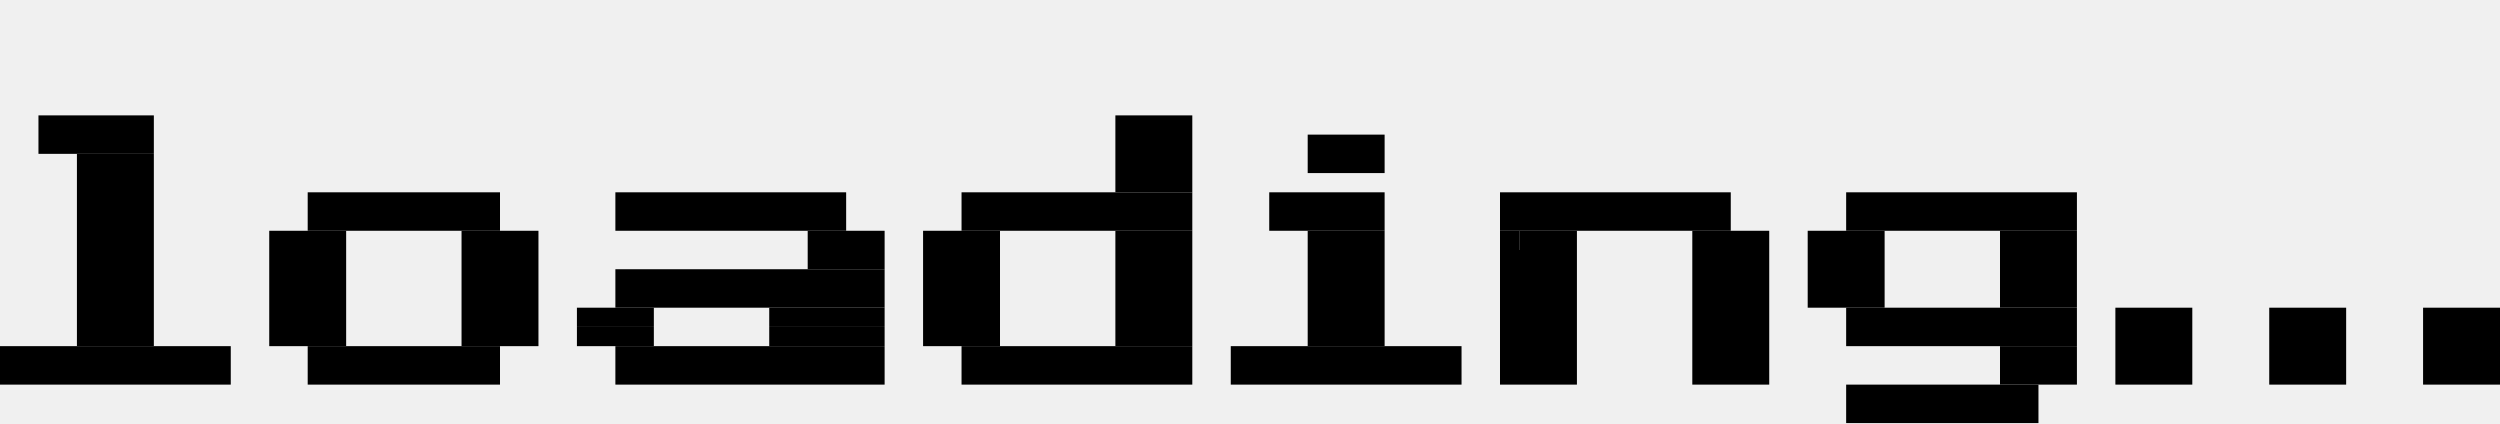
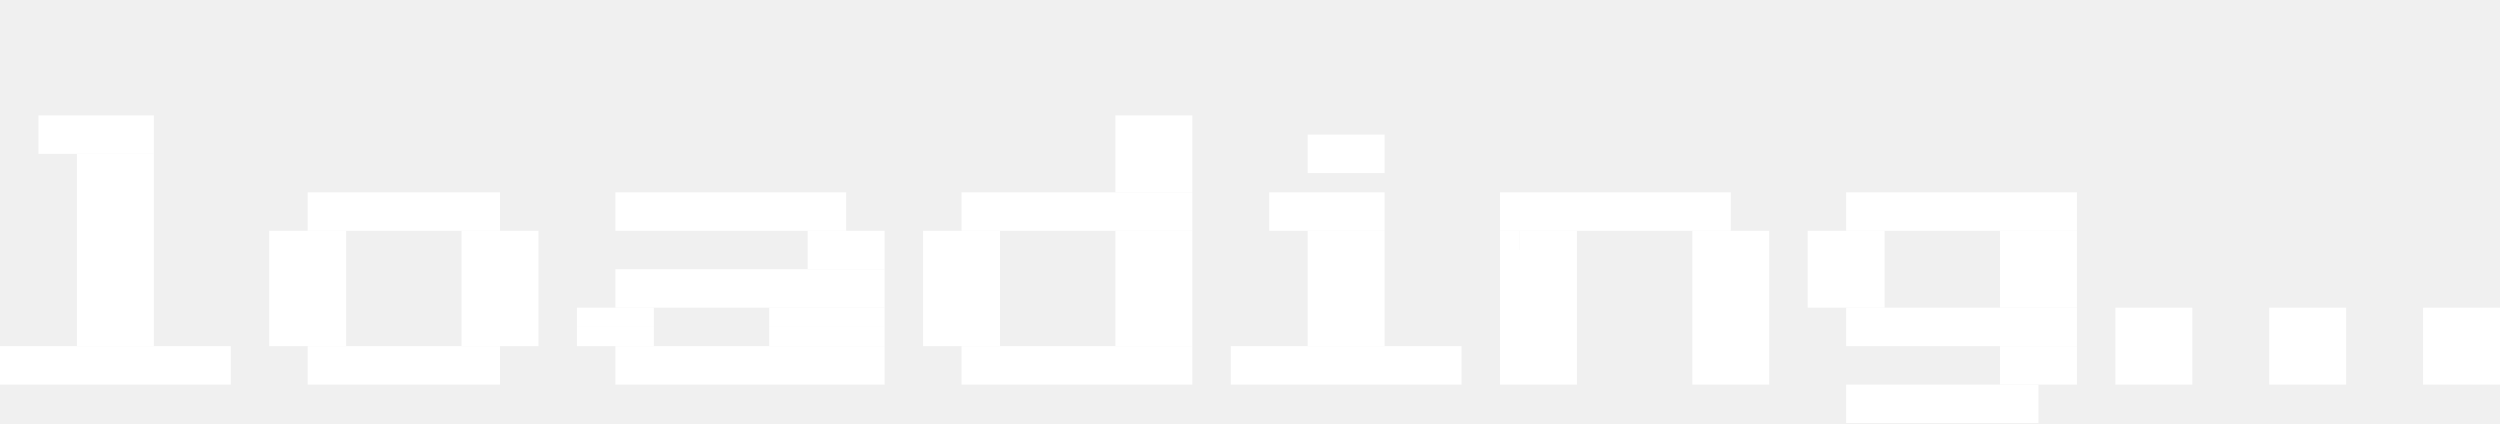
- <svg xmlns="http://www.w3.org/2000/svg" viewBox="0 0 130 22" fill="#000000">
+ <svg xmlns="http://www.w3.org/2000/svg" viewBox="0 0 130 22" fill="#FFF">
  <style>
    @keyframes bounce {
      0%, 30%{ transform: translateY(0); }
      15% { transform: translateY(-6px); }
    }
    .letter {
      animation: bounce 1s linear infinite;
    }
    .letter:nth-child(2) { animation-delay: 0.1s; }
    .letter:nth-child(3) { animation-delay: 0.2s; }
    .letter:nth-child(4) { animation-delay: 0.3s; }
    .letter:nth-child(5) { animation-delay: 0.4s; }
    .letter:nth-child(6) { animation-delay: 0.5s; }
    .letter:nth-child(7) { animation-delay: 0.6s; }
    .letter:nth-child(8) { animation-delay: 0.7s; }
    .letter:nth-child(9) { animation-delay: 0.8s; }
    .letter:nth-child(10) { animation-delay: 0.9s; }
  </style>
  <g class="letter">
    <rect x="2" y="6" width="6" height="2" />
    <rect x="4" y="8" width="4" height="10" />
    <rect x="0" y="18" width="12" height="2" />
  </g>
  <g class="letter">
    <rect x="16" y="10" width="10" height="2" />
    <rect x="14" y="12" width="4" height="6" />
    <rect x="24" y="12" width="4" height="6" />
    <rect x="16" y="18" width="10" height="2" />
  </g>
  <g class="letter">
    <rect x="32" y="10" width="12" height="2" />
    <rect x="42" y="12" width="4" height="2" />
    <rect x="32" y="14" width="14" height="2" />
    <rect x="30" y="16" width="4" height="1" />
    <rect x="40" y="16" width="6" height="1" />
    <rect x="30" y="17" width="4" height="1" />
    <rect x="40" y="17" width="6" height="1" />
    <rect x="32" y="18" width="14" height="2" />
  </g>
  <g class="letter">
    <rect x="58" y="6" width="4" height="4" />
    <rect x="50" y="10" width="12" height="2" />
    <rect x="48" y="12" width="4" height="6" />
    <rect x="58" y="12" width="4" height="6" />
    <rect x="50" y="18" width="12" height="2" />
  </g>
  <g class="letter">
    <rect x="68" y="7" width="4" height="2" />
    <rect x="66" y="10" width="6" height="2" />
    <rect x="68" y="12" width="4" height="6" />
    <rect x="64" y="18" width="12" height="2" />
  </g>
  <g class="letter">
    <rect x="78" y="10" width="12" height="2" />
    <rect x="78" y="12" width="1" height="1" />
    <rect x="79" y="12" width="3" height="1" />
    <rect x="88" y="12" width="4" height="1" />
    <rect x="78" y="13" width="4" height="7" />
    <rect x="88" y="13" width="4" height="7" />
  </g>
  <g class="letter">
    <rect x="96" y="10" width="12" height="2" />
    <rect x="94" y="12" width="4" height="4" />
    <rect x="104" y="12" width="4" height="4" />
    <rect x="96" y="16" width="12" height="2" />
    <rect x="104" y="18" width="4" height="2" />
    <rect x="96" y="20" width="10" height="2" />
  </g>
  <g class="letter">
    <rect x="110" y="16" width="4" height="4" />
  </g>
  <g class="letter">
    <rect x="118" y="16" width="4" height="4" />
  </g>
  <g class="letter">
    <rect x="126" y="16" width="4" height="4" />
  </g>
</svg>
